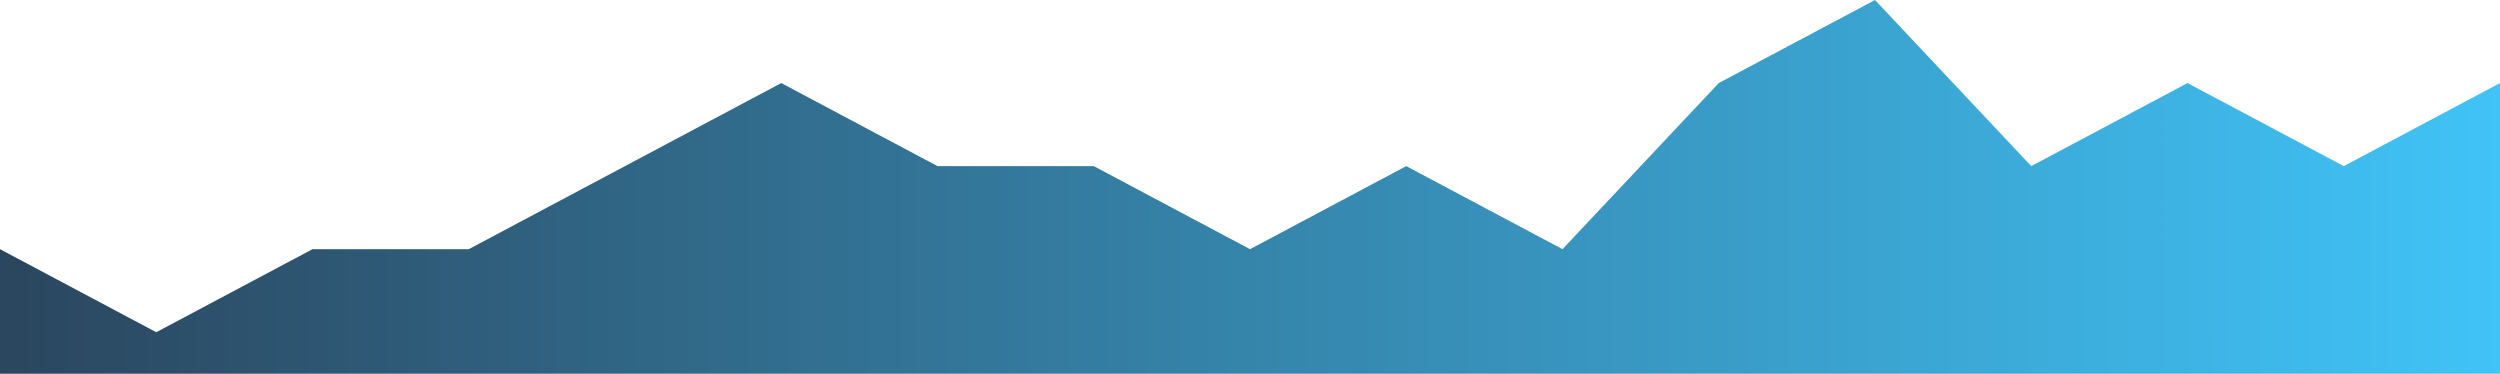
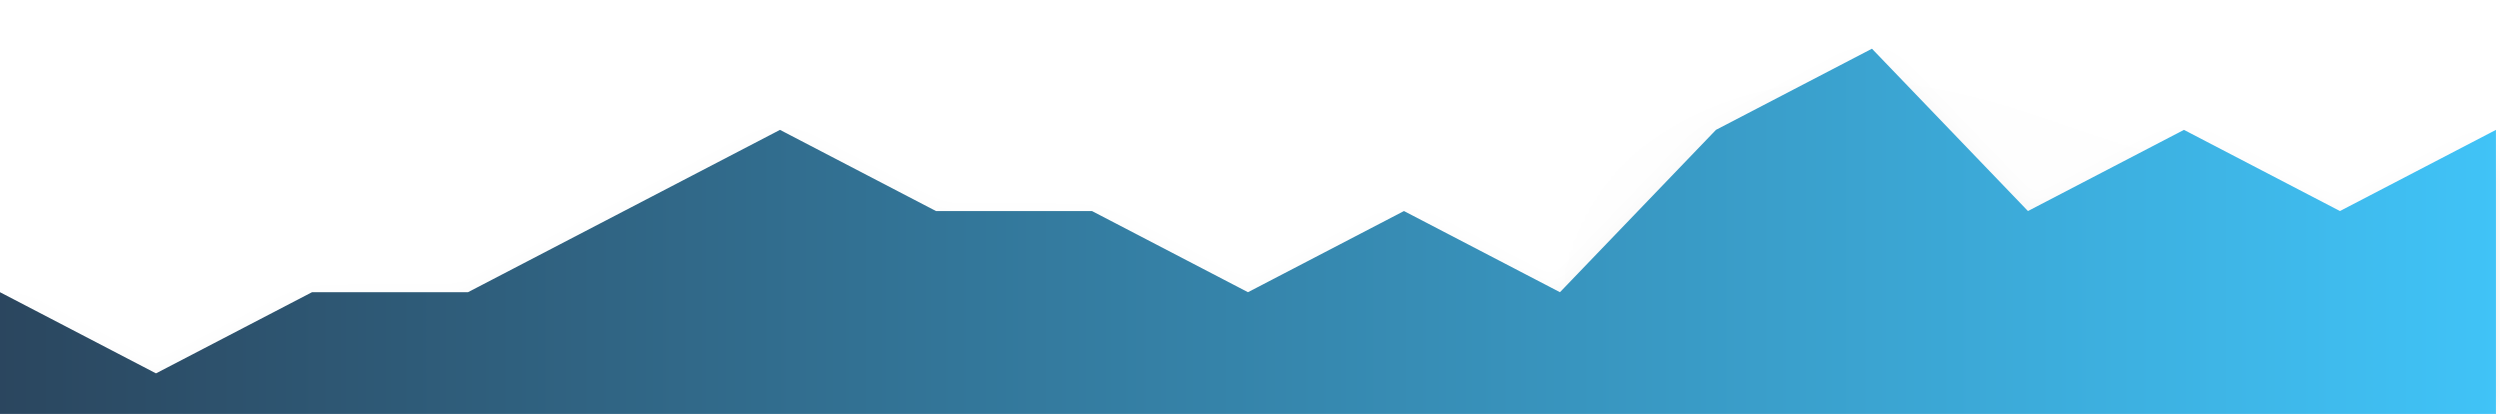
- <svg xmlns="http://www.w3.org/2000/svg" width="301" height="45" viewBox="0 0 301 45" fill="none">
-   <path d="M0 30L18.812 40L37.625 30H56.438L75.25 20L94.062 10L112.875 20H131.688L150.5 30L169.312 20L188.125 30L206.938 10L225.75 0L244.562 20L263.375 10L282.188 20L301 10V45H0V30Z" fill="url(#paint0_linear)" />
+ <svg xmlns="http://www.w3.org/2000/svg" width="308" height="51" viewBox="0 0 308 51" fill="none">
+   <g filter="url(#filter0_dd_1626_8296)">
+     <path d="M0 36L19.219 46L38.438 36H57.656L76.875 26L96.094 16L115.312 26H134.531L153.75 36L172.969 26L192.187 36L211.406 16L230.625 6L249.844 26L269.062 16L288.281 26L307.5 16V51H0V36Z" fill="url(#paint0_linear_1626_8296)" />
+   </g>
  <defs>
-     <linearGradient id="paint0_linear" x1="301" y1="18" x2="-27" y2="18" gradientUnits="userSpaceOnUse">
+     <filter id="filter0_dd_1626_8296" x="-36" y="-6" width="379.5" height="117" filterUnits="userSpaceOnUse" color-interpolation-filters="sRGB">
+       <feFlood flood-opacity="0" result="BackgroundImageFix" />
+       <feColorMatrix in="SourceAlpha" type="matrix" values="0 0 0 0 0 0 0 0 0 0 0 0 0 0 0 0 0 0 127 0" result="hardAlpha" />
+       <feOffset dy="24" />
+       <feGaussianBlur stdDeviation="18" />
+       <feColorMatrix type="matrix" values="0 0 0 0 0 0 0 0 0 0 0 0 0 0 0 0 0 0 0.04 0" />
+       <feBlend mode="normal" in2="BackgroundImageFix" result="effect1_dropShadow_1626_8296" />
+       <feColorMatrix in="SourceAlpha" type="matrix" values="0 0 0 0 0 0 0 0 0 0 0 0 0 0 0 0 0 0 127 0" result="hardAlpha" />
+       <feOffset dy="3" />
+       <feGaussianBlur stdDeviation="2" />
+       <feColorMatrix type="matrix" values="0 0 0 0 0 0 0 0 0 0 0 0 0 0 0 0 0 0 0.1 0" />
+       <feBlend mode="normal" in2="effect1_dropShadow_1626_8296" result="effect2_dropShadow_1626_8296" />
+       <feBlend mode="normal" in="SourceGraphic" in2="effect2_dropShadow_1626_8296" result="shape" />
+     </filter>
+     <linearGradient id="paint0_linear_1626_8296" x1="307.5" y1="24" x2="-27.583" y2="24" gradientUnits="userSpaceOnUse">
      <stop stop-color="#40C3F7" />
      <stop offset="1" stop-color="#293B51" />
    </linearGradient>
  </defs>
</svg>
